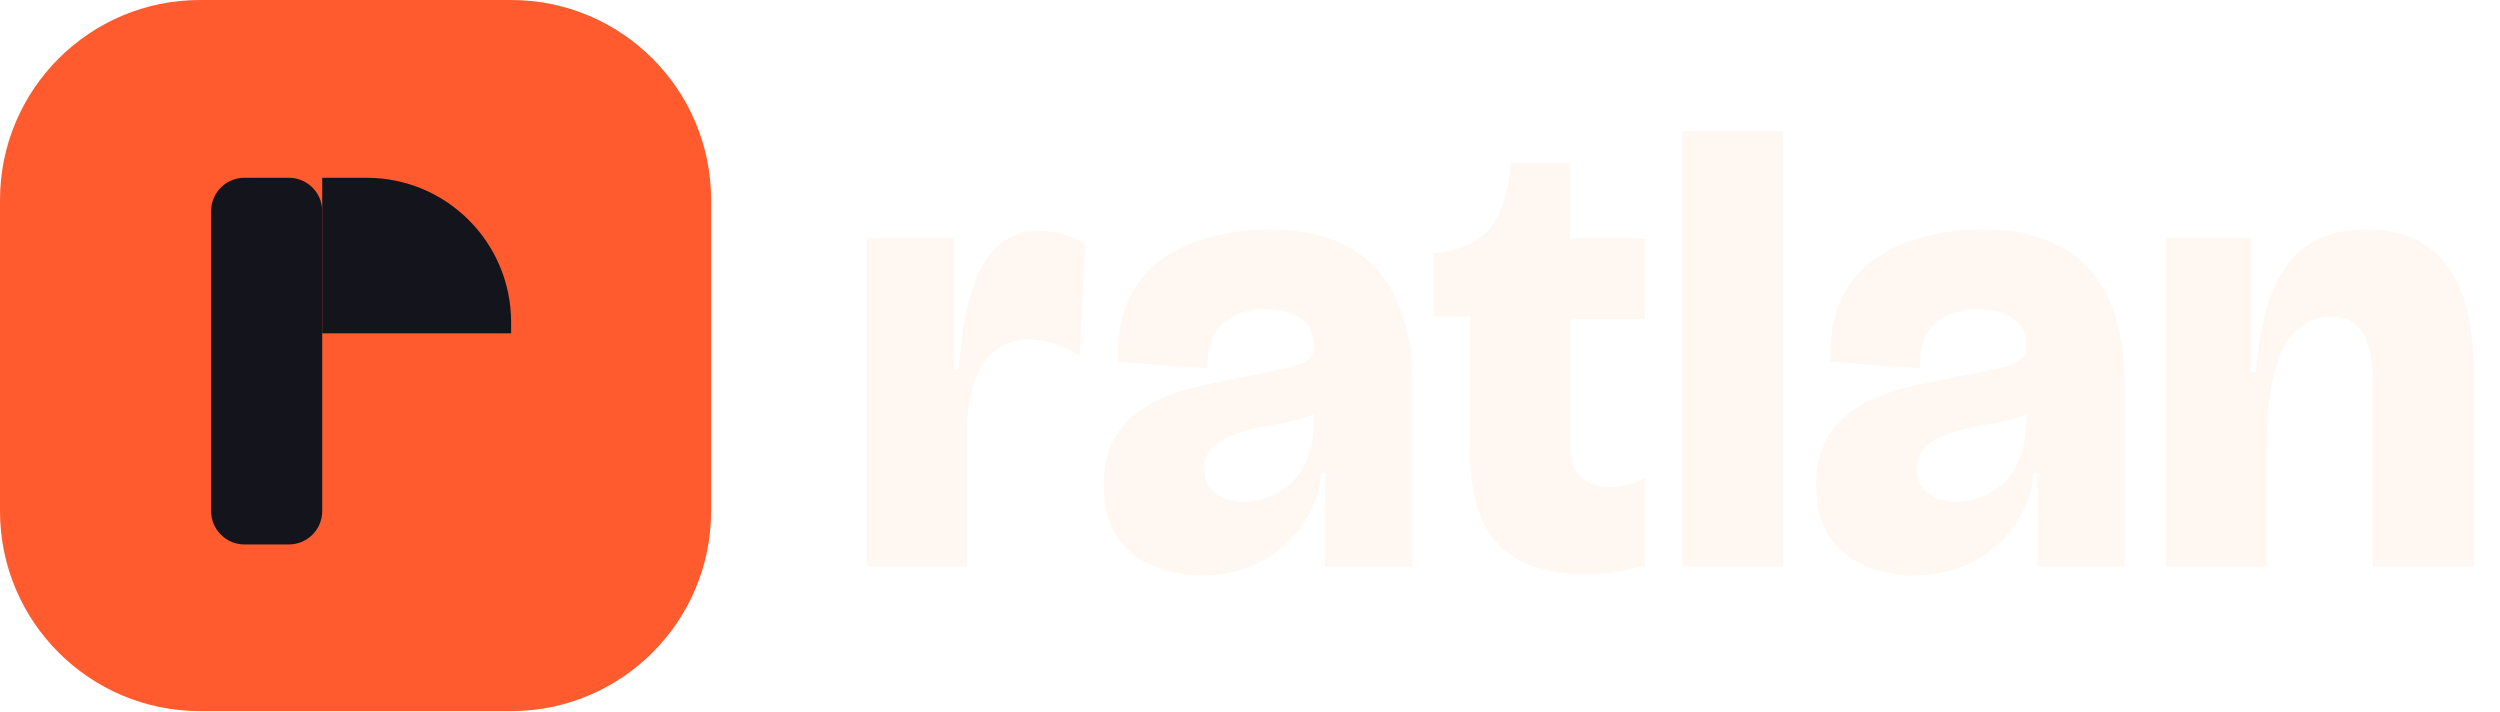
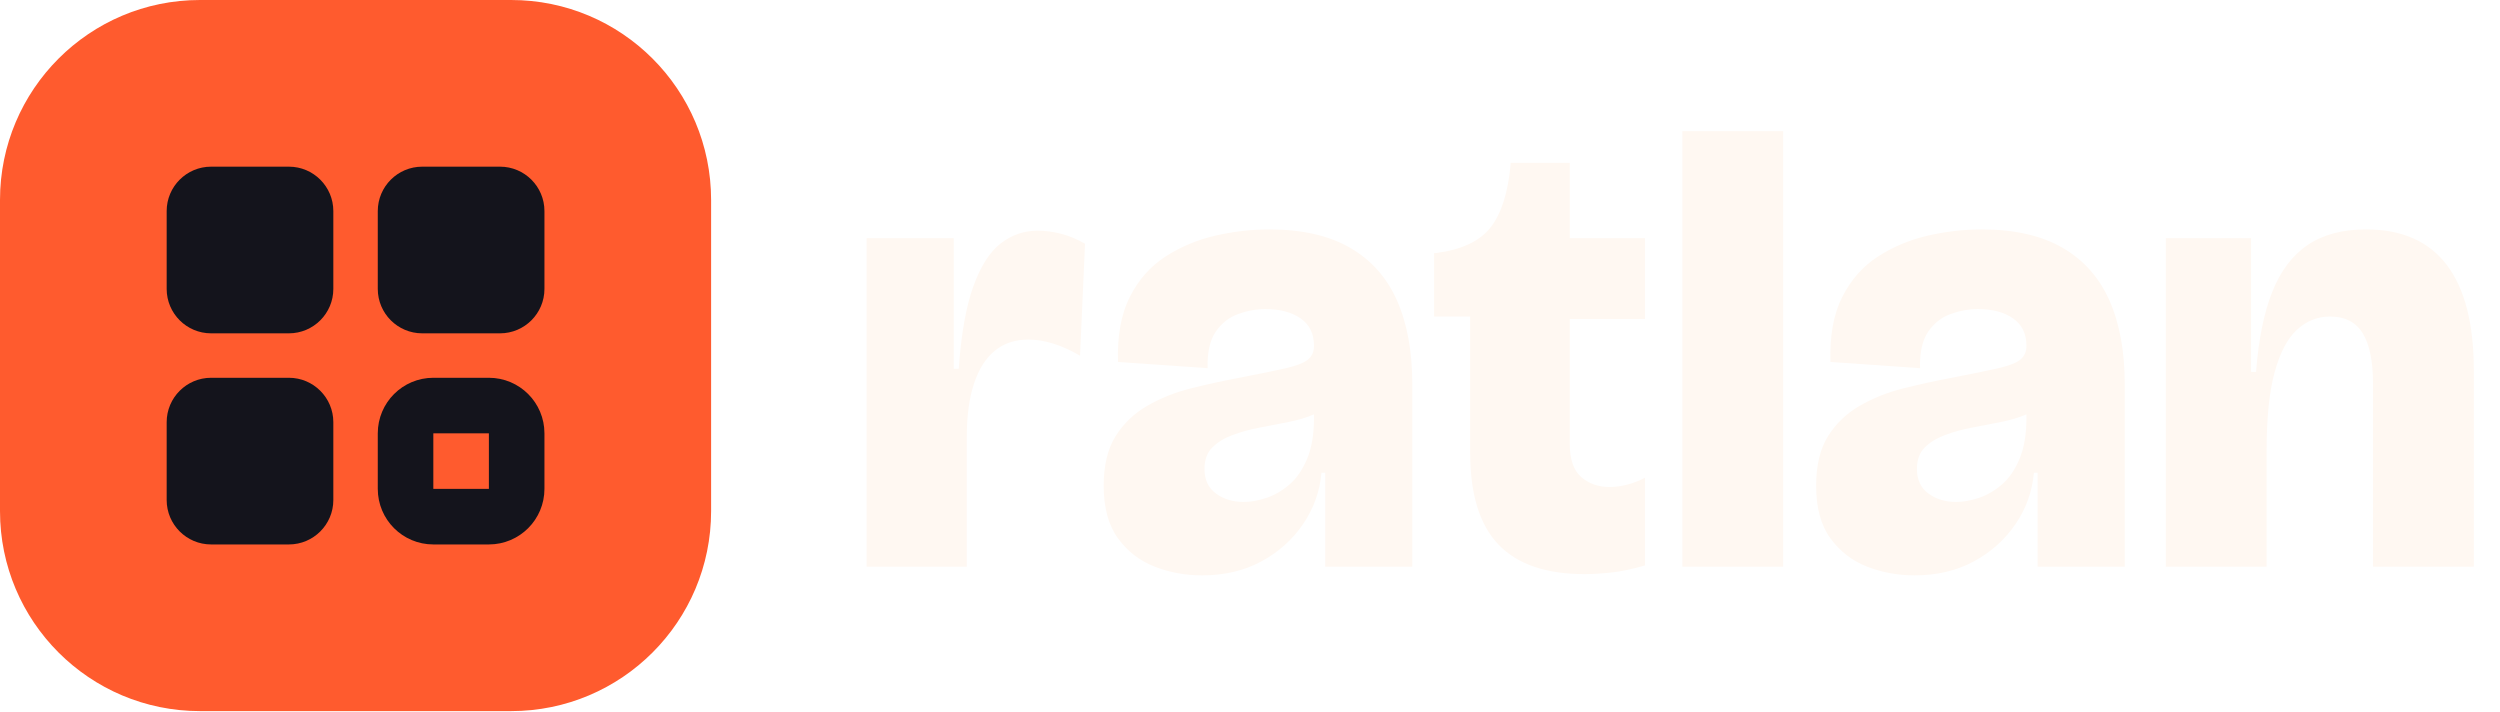
<svg xmlns="http://www.w3.org/2000/svg" viewBox="0 0 225 64" width="225" height="64" role="img" aria-label="Ratlan">
  <rect width="64" height="64" rx="18" fill="#FF5B2E" />
-   <rect x="19" y="16" width="10" height="33" rx="3" fill="#14141C" />
-   <path d="M29 16h4a13 13 0 0 1 13 13v1H29z" fill="#14141C" />
+   <rect x="15" y="15" width="15" height="15" rx="4" fill="#14141C" />
+   <rect x="34" y="15" width="15" height="15" rx="4" fill="#14141C" />
+   <rect x="15" y="34" width="15" height="15" rx="4" fill="#14141C" />
+   <rect x="36.5" y="36.5" width="10" height="10" rx="2.5" fill="none" stroke="#14141C" stroke-width="5" />
  <path transform="translate(75.98 51) scale(0.56)" d="M19.70 0L3.60 0L3.60-28.70L3.60-52.80L17.60-52.80L17.60-31.80L18.40-31.80Q19-40.20 20.75-45.05Q22.50-49.90 25.15-51.95Q27.80-54 31.10-54L31.10-54Q32.90-54 34.85-53.50Q36.80-53 38.70-51.90L38.70-51.90L37.90-33.90Q35.70-35.20 33.60-35.85Q31.50-36.50 29.60-36.50L29.60-36.50Q26.40-36.50 24.20-34.70Q22-32.90 20.85-29.40Q19.70-25.90 19.70-20.90L19.70-20.90L19.70 0ZM57.50 1.40L57.50 1.40Q53.50 1.40 49.90 0Q46.30-1.40 44-4.55Q41.70-7.70 41.70-13L41.70-13Q41.70-17.90 43.60-20.95Q45.50-24 48.70-25.85Q51.90-27.70 55.70-28.65Q59.50-29.60 63.20-30.30L63.20-30.30Q68.40-31.30 71-31.90Q73.60-32.50 74.55-33.30Q75.50-34.10 75.50-35.50L75.50-35.50Q75.50-38.40 73.35-39.90Q71.20-41.40 67.70-41.40L67.70-41.40Q65.50-41.40 63.30-40.60Q61.10-39.80 59.70-37.75Q58.30-35.70 58.40-31.90L58.40-31.90L44-32.90Q43.80-39.20 45.90-43.35Q48-47.50 51.65-49.85Q55.30-52.20 59.65-53.20Q64-54.20 68.30-54.20L68.30-54.20Q76.20-54.20 81.30-51.25Q86.40-48.30 88.85-42.75Q91.30-37.20 91.30-29.30L91.30-29.30L91.30-19.90Q91.30-16.60 91.30-13.25Q91.30-9.90 91.30-6.60Q91.30-3.30 91.30 0L91.30 0L77.30 0Q77.30-3.60 77.30-7.30Q77.30-11 77.30-15.10L77.30-15.10L76.70-15.10Q76.30-10.60 73.75-6.85Q71.20-3.10 67.05-0.85Q62.90 1.40 57.50 1.40ZM64.20-10.40L64.20-10.40Q65.90-10.40 67.85-11.05Q69.80-11.70 71.55-13.20Q73.30-14.70 74.40-17.35Q75.50-20 75.50-23.90L75.50-23.90L75.50-26.30L78.20-26.60Q77.40-25.30 75.55-24.50Q73.70-23.70 71.40-23.25Q69.10-22.80 66.75-22.35Q64.40-21.90 62.40-21.15Q60.40-20.40 59.15-19.15Q57.90-17.90 57.90-15.70L57.90-15.70Q57.90-13.10 59.75-11.75Q61.60-10.40 64.20-10.40ZM119.00 1.20L119.00 1.20Q109.70 1.20 105.15-3.55Q100.60-8.30 100.60-18.30L100.60-18.30L100.60-40.20L94.80-40.20L94.80-50.40L95.10-50.40Q101.30-51.20 103.90-54.55Q106.50-57.90 107.10-64.70L107.10-64.70L107.10-64.90L116.60-64.90L116.60-52.80L128.70-52.80L128.70-39.80L116.60-39.80L116.60-19.80Q116.60-16 118.45-14.40Q120.30-12.80 123.00-12.80L123.00-12.80Q124.40-12.80 125.90-13.20Q127.40-13.60 128.70-14.30L128.70-14.30L128.70-0.20Q125.60 0.70 123.20 0.95Q120.80 1.20 119.00 1.20ZM150.90 0L134.70 0L134.70-70L150.90-70L150.90 0ZM172.00 1.40L172.00 1.40Q168.00 1.40 164.40 0Q160.80-1.40 158.50-4.55Q156.20-7.70 156.20-13L156.20-13Q156.20-17.90 158.10-20.95Q160.00-24 163.20-25.85Q166.40-27.70 170.20-28.65Q174.00-29.60 177.70-30.30L177.70-30.30Q182.90-31.30 185.50-31.90Q188.10-32.50 189.05-33.30Q190.00-34.10 190.00-35.50L190.00-35.50Q190.00-38.40 187.85-39.90Q185.70-41.40 182.20-41.40L182.20-41.40Q180.00-41.40 177.80-40.60Q175.60-39.80 174.20-37.75Q172.80-35.70 172.90-31.90L172.90-31.90L158.50-32.90Q158.30-39.20 160.40-43.35Q162.50-47.50 166.15-49.85Q169.80-52.20 174.15-53.20Q178.50-54.20 182.80-54.20L182.80-54.20Q190.70-54.20 195.80-51.25Q200.90-48.30 203.35-42.75Q205.80-37.20 205.80-29.30L205.80-29.30L205.80-19.90Q205.80-16.60 205.80-13.25Q205.80-9.90 205.80-6.60Q205.80-3.30 205.80 0L205.80 0L191.80 0Q191.80-3.60 191.80-7.30Q191.80-11 191.80-15.10L191.80-15.10L191.20-15.10Q190.80-10.60 188.25-6.85Q185.70-3.10 181.55-0.85Q177.40 1.40 172.00 1.40ZM178.70-10.40L178.70-10.40Q180.40-10.40 182.35-11.05Q184.30-11.70 186.05-13.20Q187.80-14.70 188.90-17.35Q190.00-20 190.00-23.90L190.00-23.90L190.00-26.30L192.70-26.60Q191.90-25.30 190.05-24.50Q188.20-23.70 185.90-23.25Q183.60-22.80 181.25-22.35Q178.90-21.90 176.90-21.15Q174.90-20.40 173.65-19.15Q172.40-17.90 172.40-15.70L172.40-15.70Q172.40-13.10 174.25-11.75Q176.10-10.40 178.70-10.40ZM228.60 0L212.40 0L212.40-29.90L212.40-52.80L226.10-52.80L226.10-31.30L226.90-31.30Q227.50-39.10 229.50-44.15Q231.50-49.20 235.20-51.70Q238.90-54.20 244.60-54.20L244.60-54.20Q253.20-54.20 257.55-48.50Q261.90-42.80 261.90-31.50L261.90-31.50L261.90 0L245.70 0L245.70-29.40Q245.70-34.80 244.05-37.50Q242.40-40.20 238.80-40.20L238.80-40.20Q235.80-40.20 233.50-38.10Q231.20-36 229.90-31.30Q228.60-26.60 228.60-18.70L228.60-18.70L228.60 0Z" fill="#FFF8F2" />
</svg>
